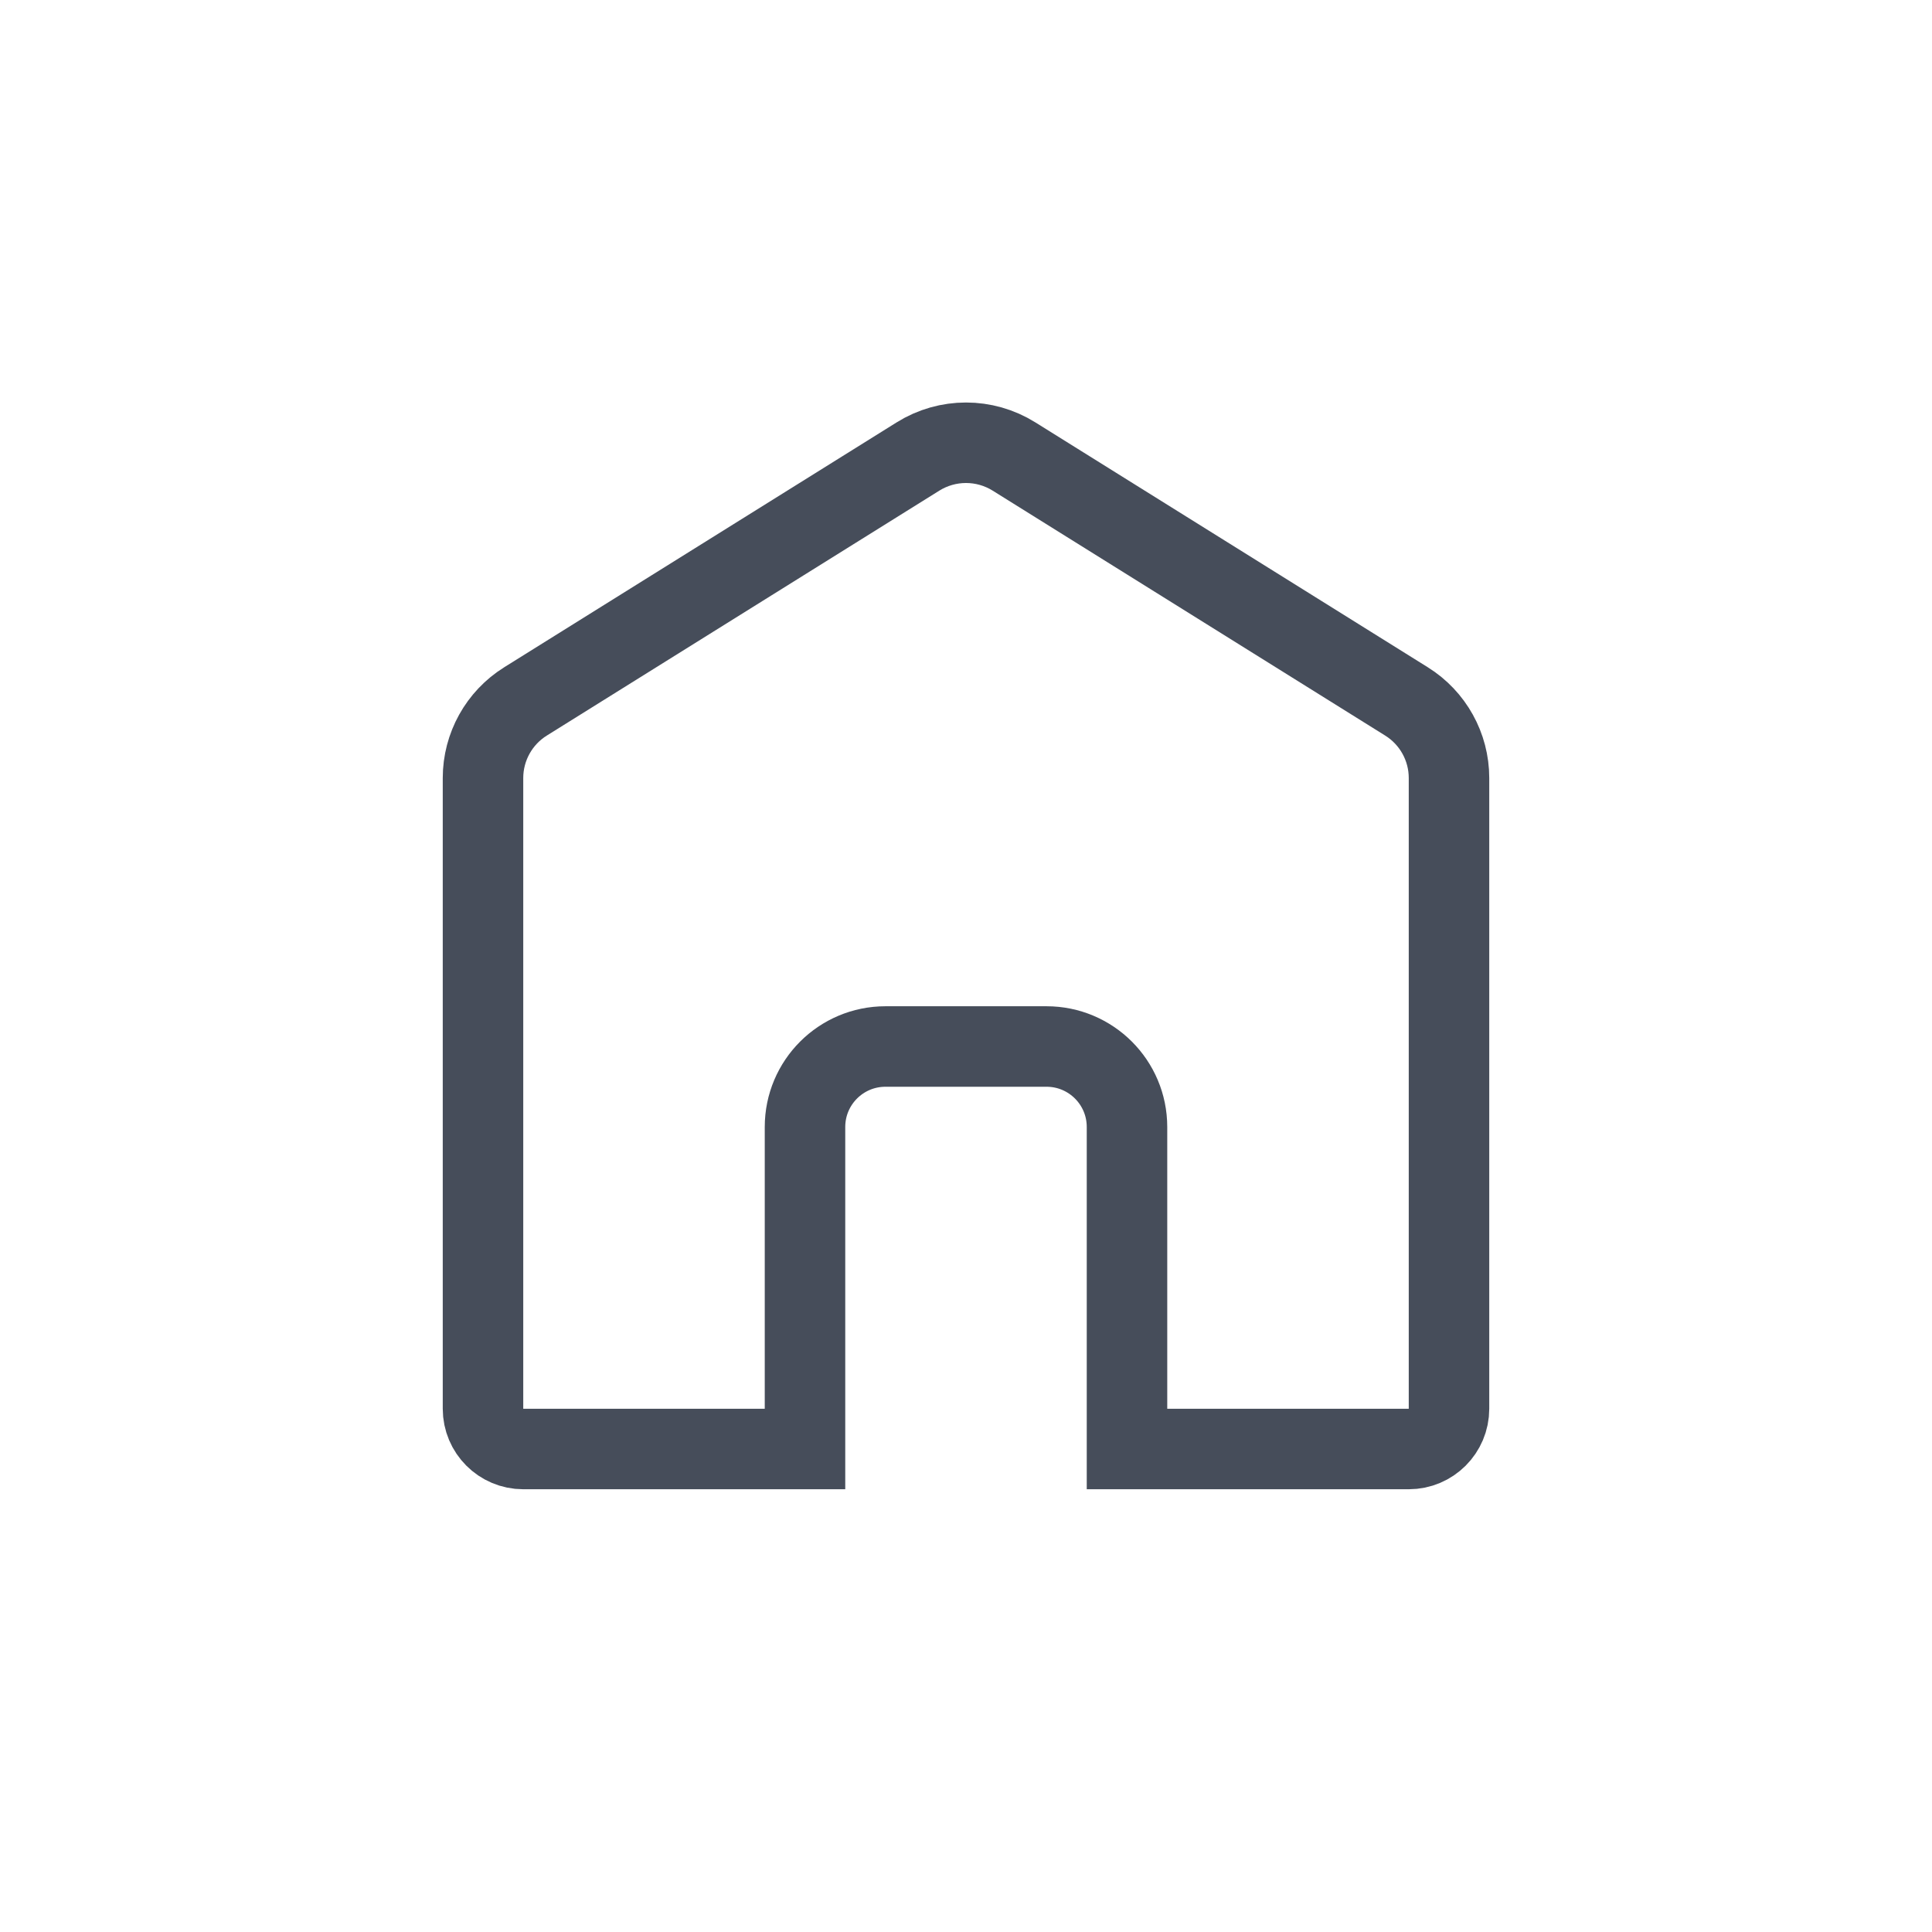
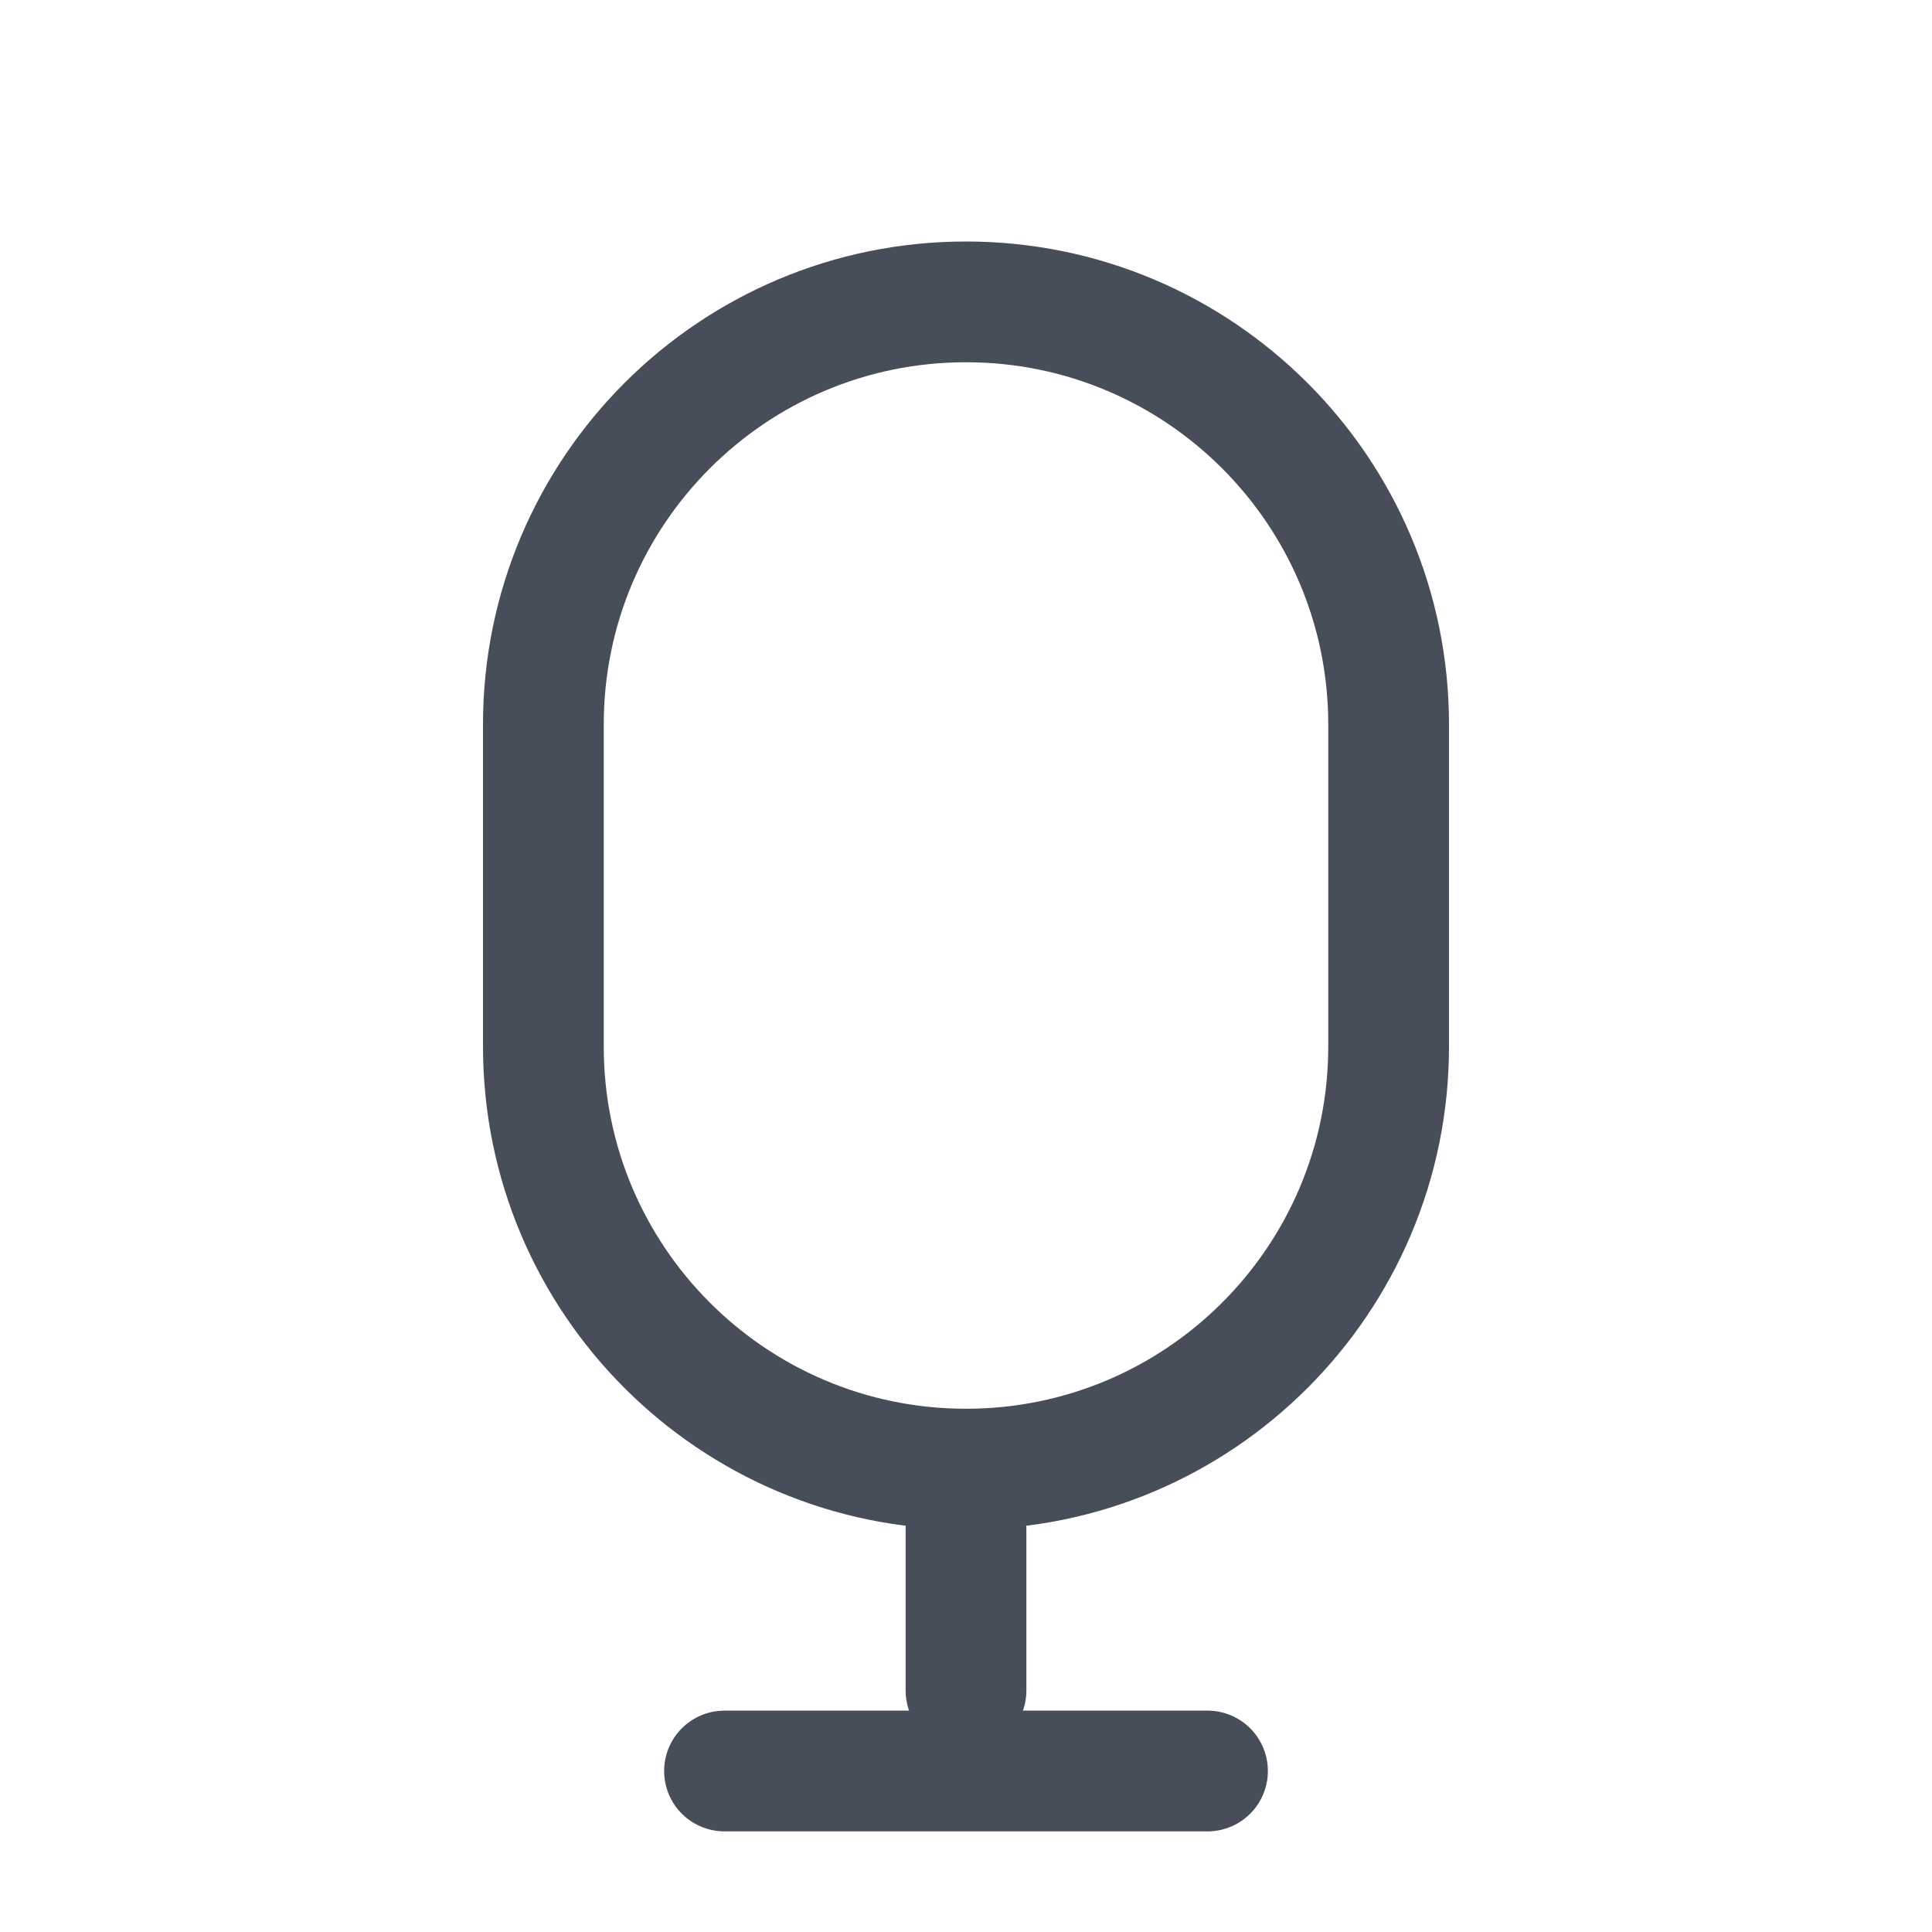
- <svg xmlns="http://www.w3.org/2000/svg" width="48" height="48" viewBox="0 0 48 48" fill="none">
-   <path d="M12 19.329C12 18.556 12.399 17.836 13.057 17.426L22.807 11.342C23.537 10.886 24.463 10.886 25.193 11.342L34.943 17.426C35.601 17.836 36 18.556 36 19.329V35C36 35.552 35.552 36 35 36H28V28C28 26.895 27.105 26 26 26H22C20.895 26 20 26.895 20 28V36H13C12.448 36 12 35.552 12 35V19.329Z" stroke="#464D5A" stroke-width="2" />
+ <svg xmlns="http://www.w3.org/2000/svg" width="24" height="24" viewBox="0 0 24 24" fill="none">
+   <path d="M6.75 9C6.75 6.101 9.101 3.75 12 3.75C14.899 3.75 17.25 6.101 17.25 9V13C17.25 15.899 14.899 18.25 12 18.25C9.101 18.25 6.75 15.899 6.75 13V9Z" stroke="#474D59" stroke-width="1.5" />
+   <path d="M12 19V21" stroke="#474D59" stroke-width="1.5" stroke-linecap="round" stroke-linejoin="round" />
+   <path d="M9 22H15" stroke="#474D59" stroke-width="1.5" stroke-linecap="round" stroke-linejoin="round" />
</svg>
